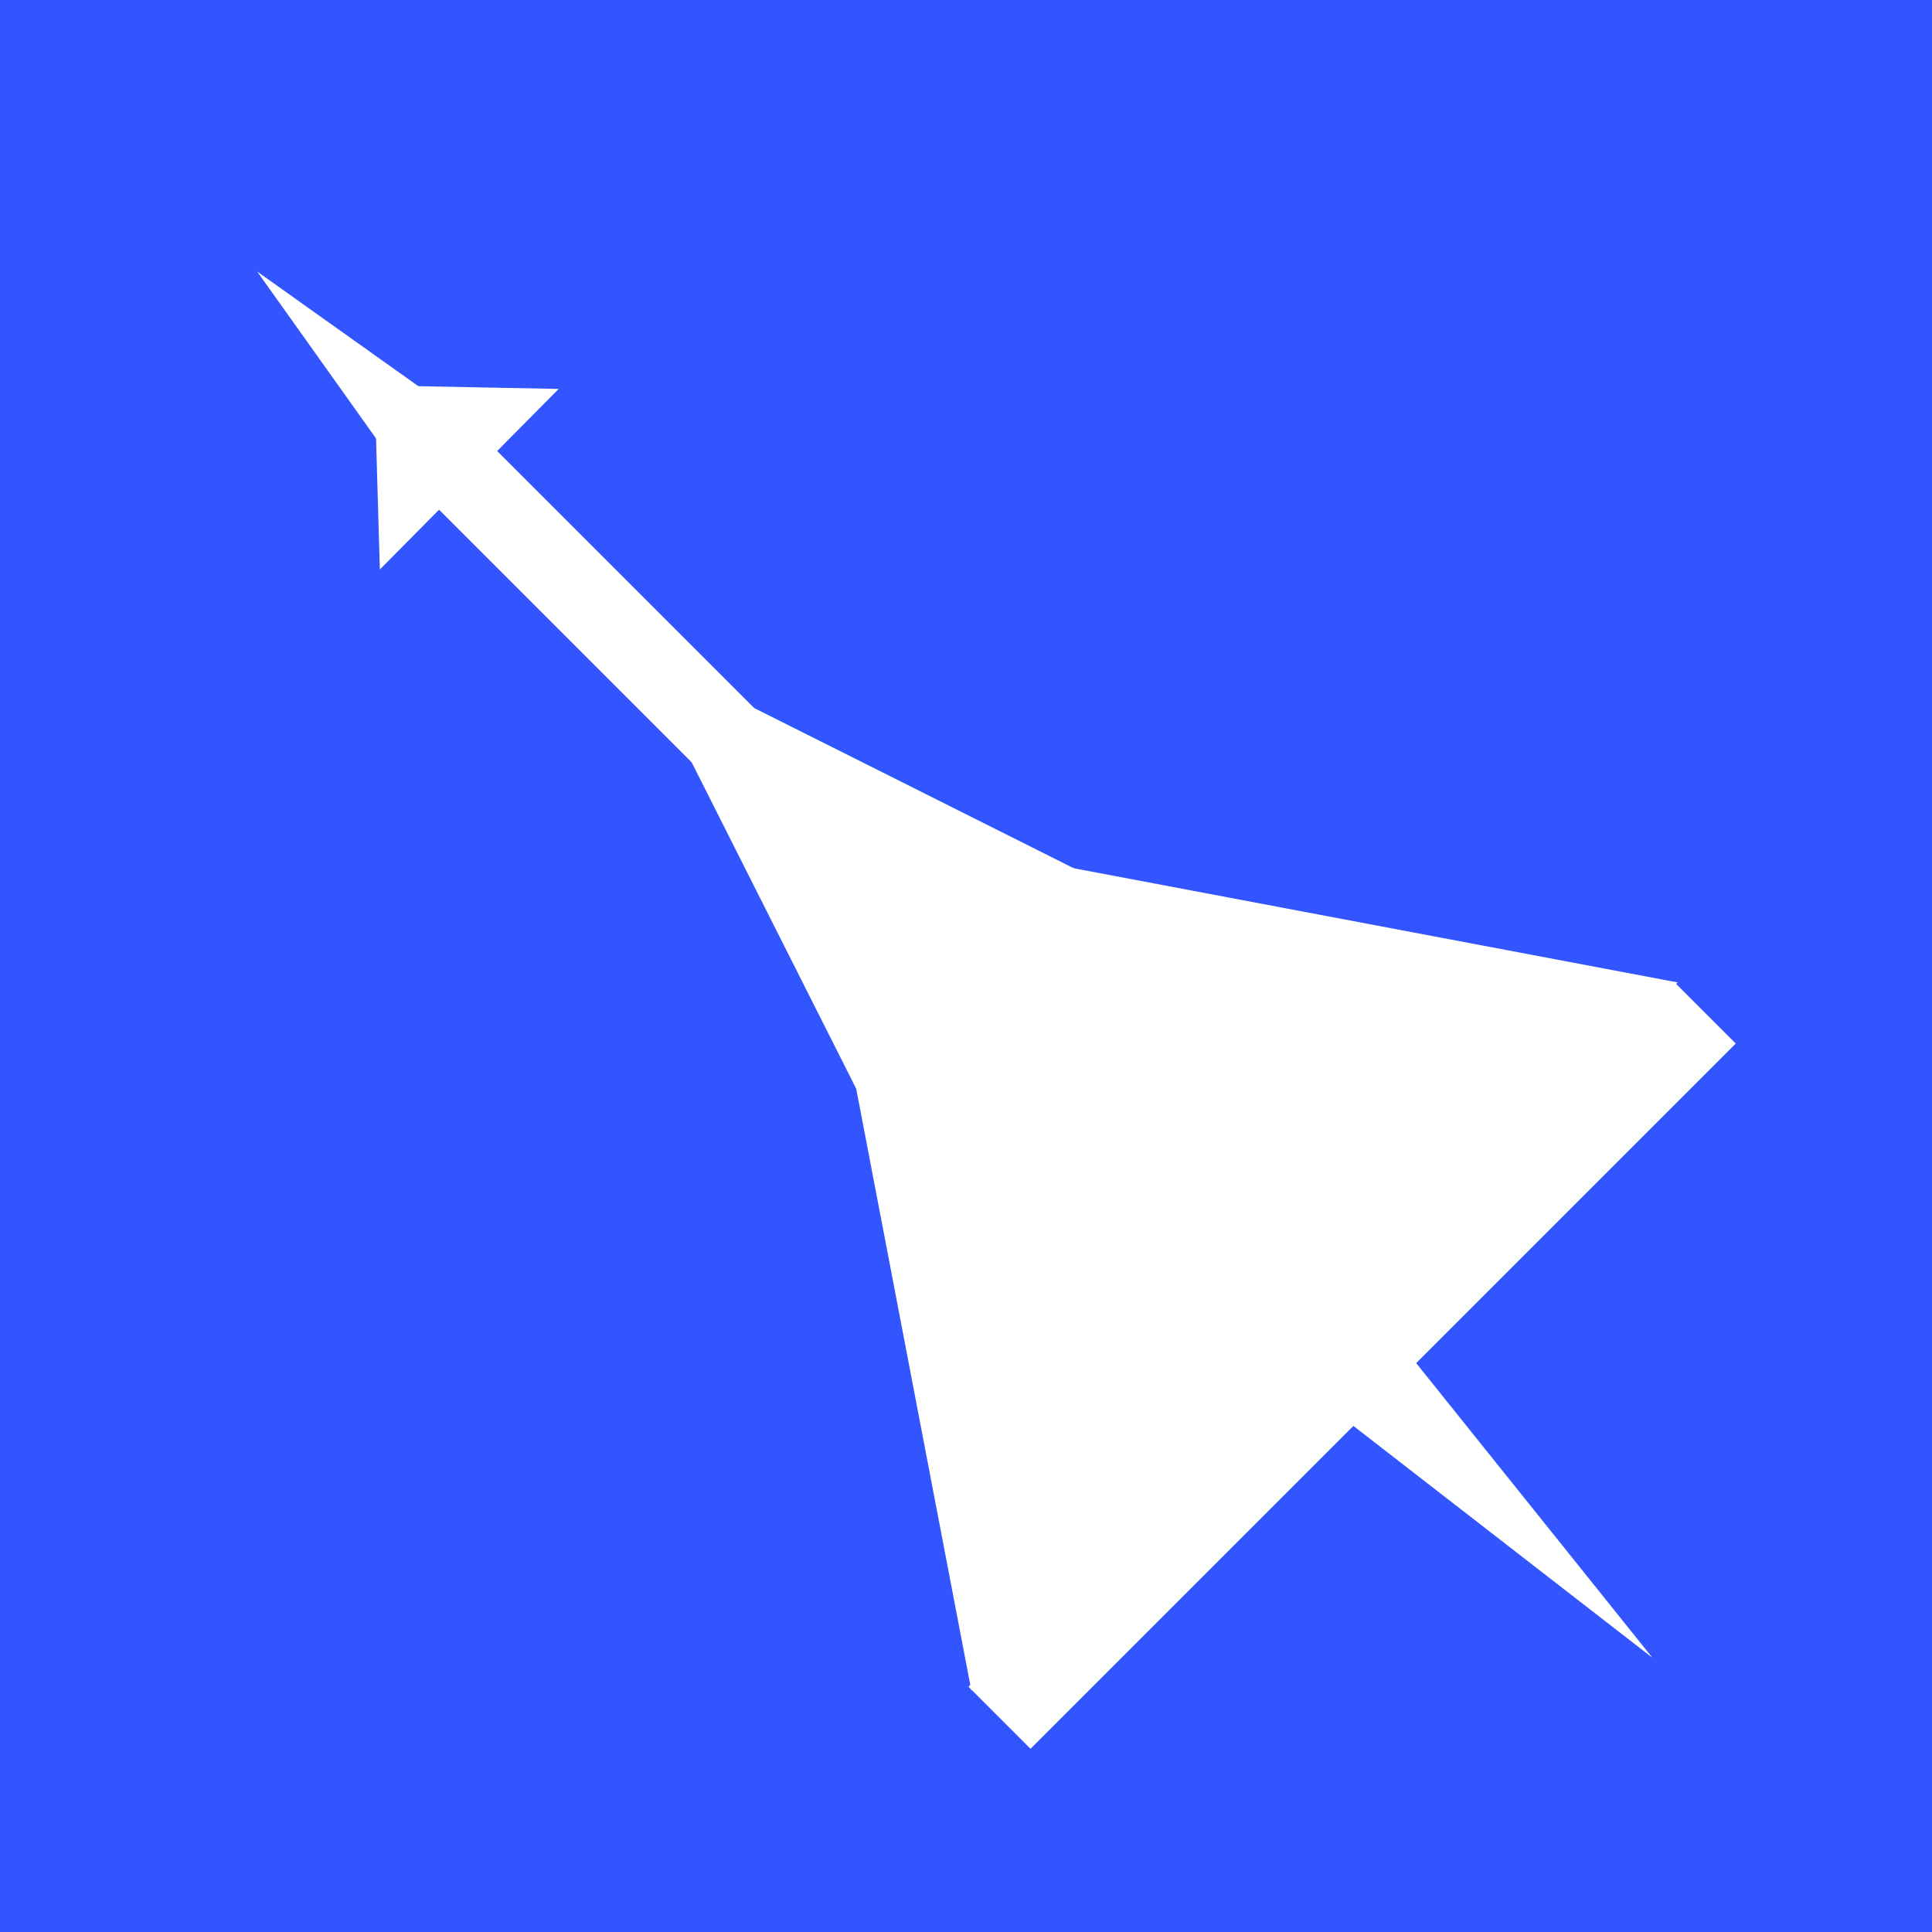
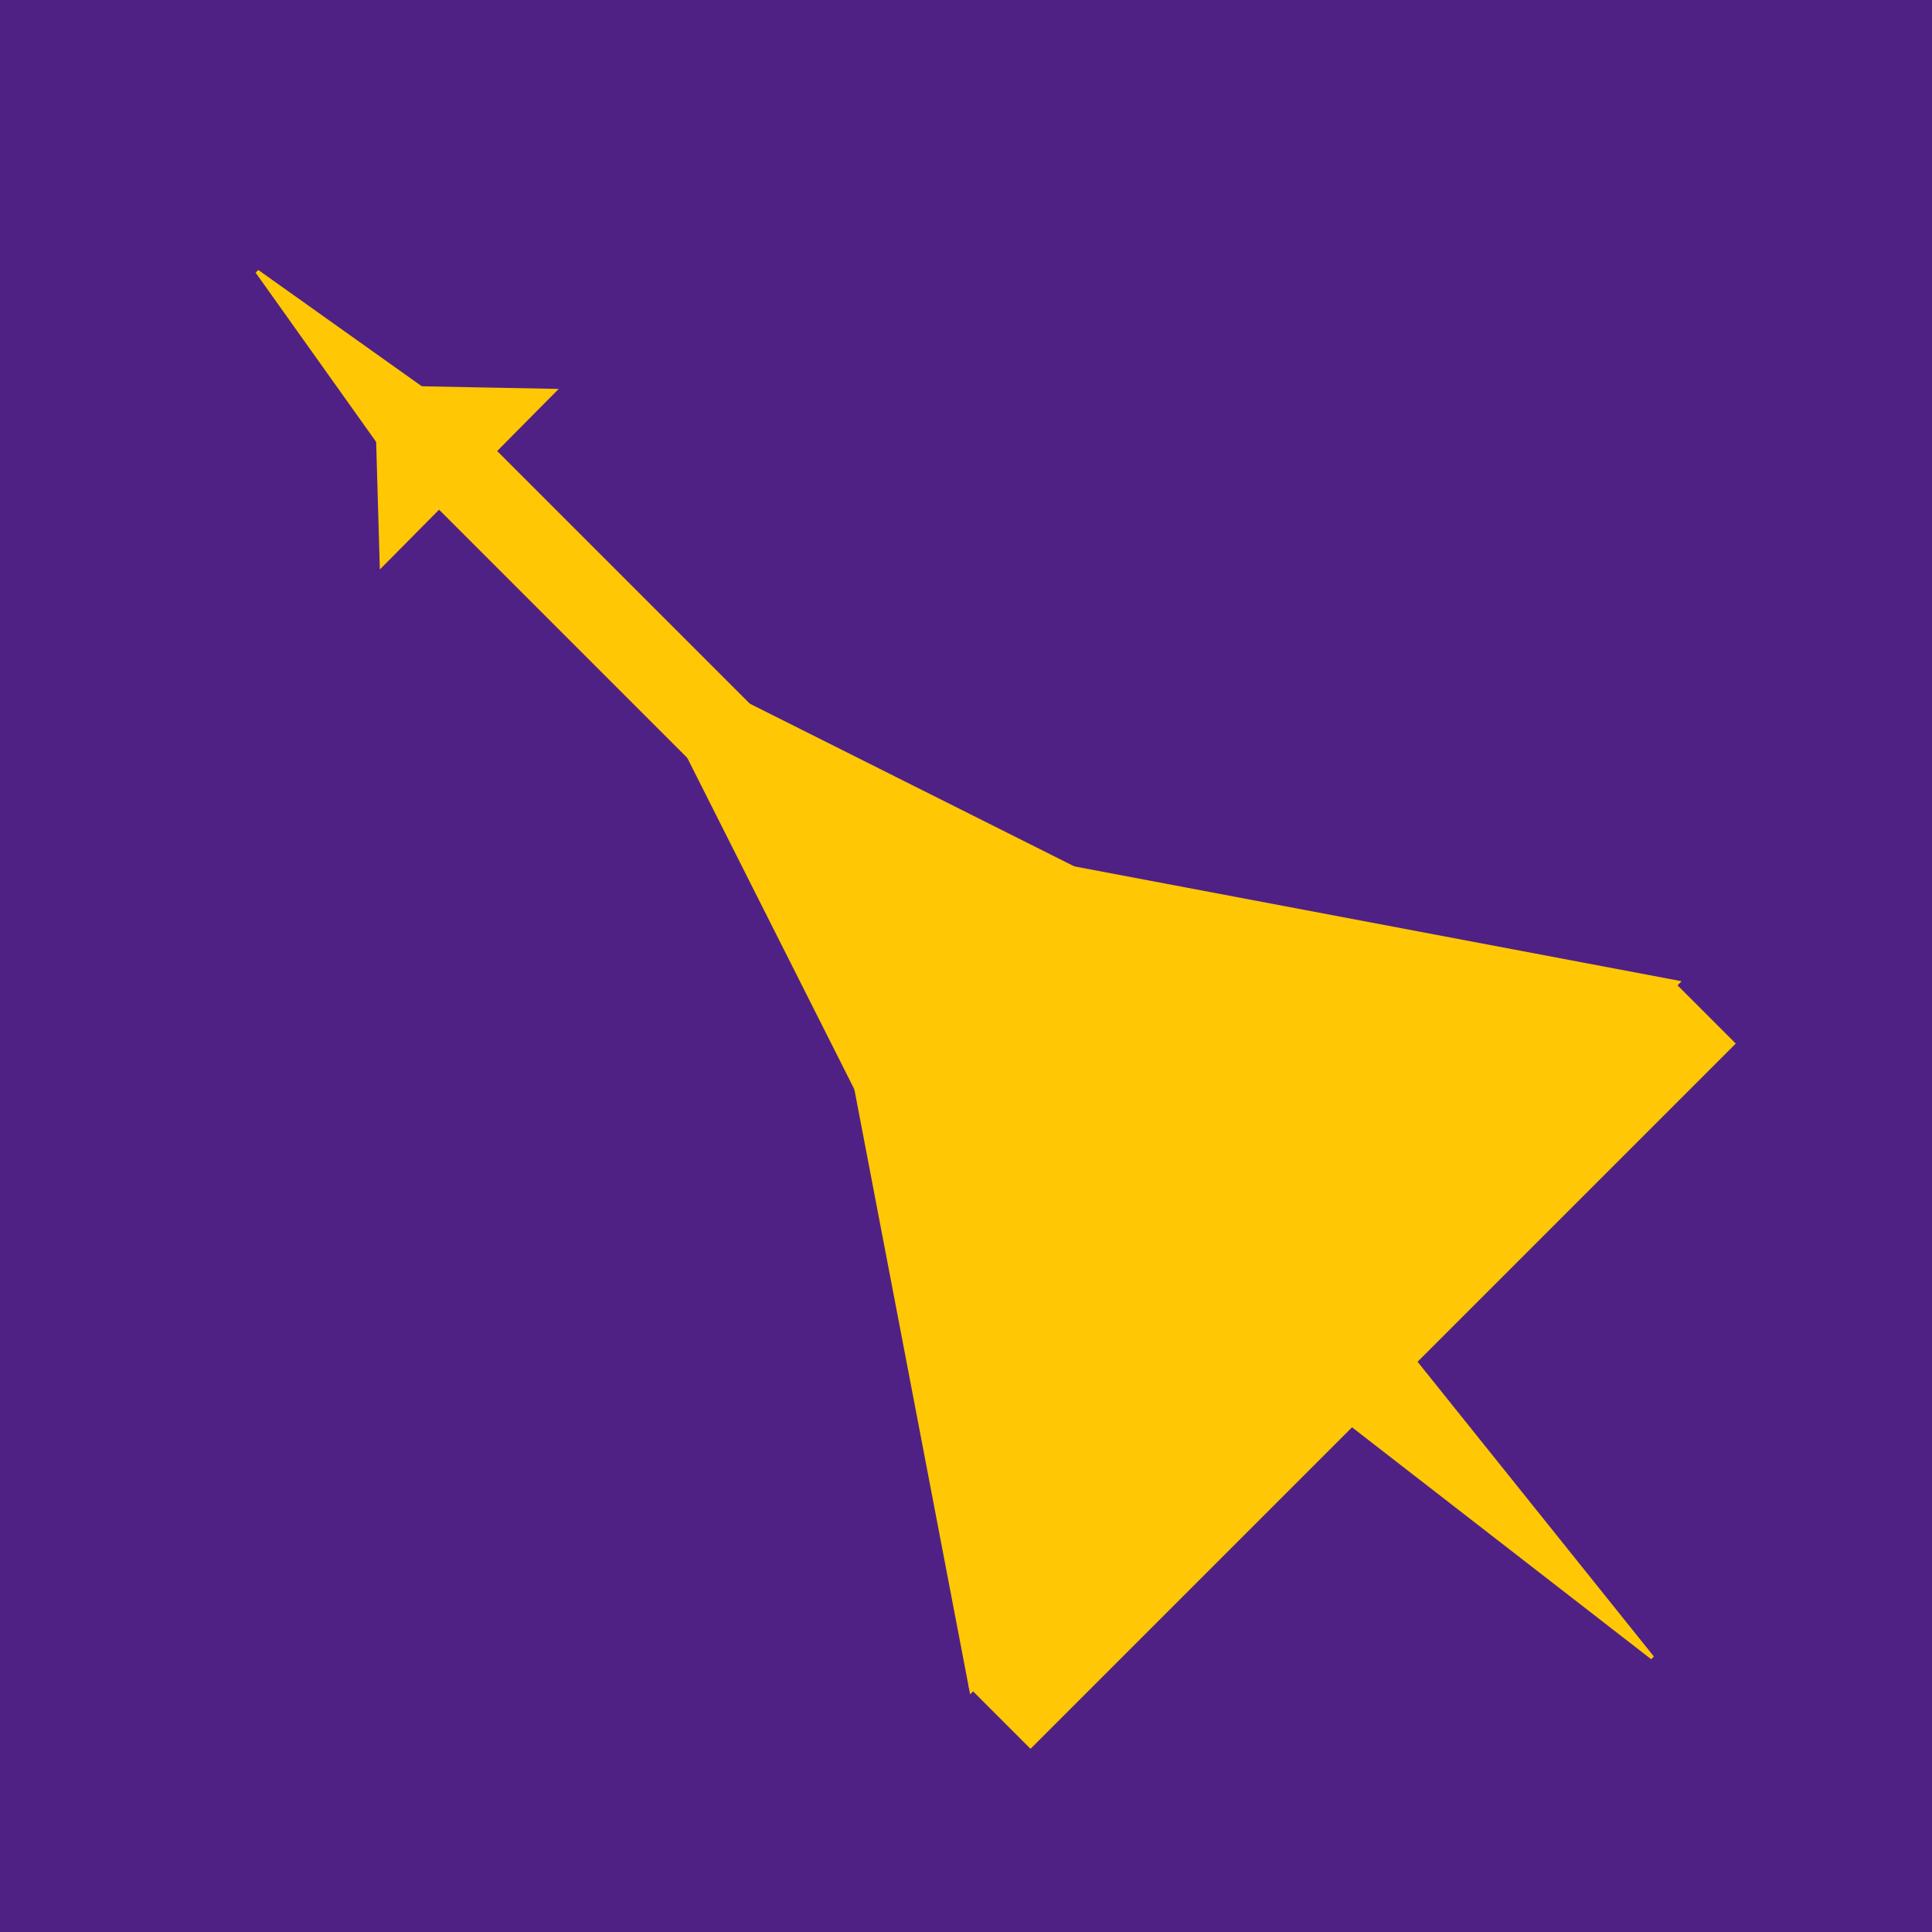
<svg xmlns="http://www.w3.org/2000/svg" xmlns:ns1="https://boxy-svg.com" viewBox="0 0 500 500">
-   <rect width="500" height="500" style="paint-order: stroke markers; fill: rgb(51, 85, 255);" transform="matrix(1, 0, 0, 1, 0, 0)" />
+   <rect width="500" height="500" style="paint-order: stroke markers; fill: rgb(79, 33, 133);" transform="matrix(1, 0, 0, 1, 0, 0)" />
  <g transform="matrix(-0.707107, -0.707107, 0.707107, -0.707107, 243.4845, 600.4444)">
-     <path d="M 132.001 -69.871 L 261.408 120.326 L 2.594 120.326 L 132.001 -69.871 Z" style="fill: rgb(255, 255, 255); paint-order: fill;" transform="matrix(0.00109, 0.999999, -0.999999, 0.00109, 229.9852, 118.1025)" ns1:shape="triangle 2.594 -69.871 258.814 190.197 0.5 0 1@c476ed7b" ns1:origin="0.49992 0.499891" />
-     <path d="M 28.589 -0.585 L 39.15 62.146 L 18.027 62.146 L 28.589 -0.585 Z" style="fill: rgb(255, 255, 255);" transform="matrix(0.000252, 1, -1, 0.000252, 499.4051, 221.1929)" ns1:shape="triangle 18.027 -0.585 21.123 62.731 0.5 0 1@a5ea8e10" />
-     <rect x="237.062" y="239.991" width="199.035" height="20.363" style="fill: rgb(255, 255, 255); paint-order: stroke; stroke: rgb(255, 255, 255);" />
-     <path d="M 50.958 -55.46 L 100.915 95.513 L 1 95.513 L 50.958 -55.46 Z" style="fill: rgb(255, 255, 255); paint-order: fill;" transform="matrix(0.00109, 0.999999, -0.999999, 0.00109, 306.6935, 198.9801)" ns1:shape="triangle 1 -55.46 99.915 150.973 0.5 0 1@b603829c" />
-     <rect x="88.635" y="121.463" width="21.706" height="257.119" style="fill: rgb(255, 255, 255); paint-order: stroke; stroke: rgb(255, 255, 255);" />
-     <path d="M 34.924 -1.015 L 47.826 108.044 L 22.021 108.044 L 34.924 -1.015 Z" style="fill: rgb(255, 255, 255);" transform="matrix(-0.005048, -0.999987, 0.999971, -0.008202, -7.799182, 286.3466)" ns1:shape="triangle 22.021 -1.015 25.805 109.059 0.5 0 1@3cd593c8" />
-     <path d="M 425.649 493.134 L 457.369 526.421 L 393.928 526.421 L 425.649 493.134 Z" style="fill: rgb(255, 255, 255); stroke: rgb(255, 255, 255);" transform="matrix(0.004777, 0.999989, -0.999989, 0.004777, 948.0602, -177.5712)" ns1:shape="triangle 393.928 493.134 63.441 33.287 0.5 0 1@b48b2216" />
+     <path d="M 28.589 -0.585 L 39.15 62.146 L 18.027 62.146 L 28.589 -0.585 Z" style="fill-rule: nonzero; paint-order: stroke; stroke: #FFC704; fill: rgb(255, 199, 4);" transform="matrix(0.000252, 1, -1, 0.000252, 499.4051, 221.1929)" ns1:shape="triangle 18.027 -0.585 21.123 62.731 0.5 0 1@a5ea8e10" />
+     <path d="M 132.001 -69.871 L 261.408 120.326 L 2.594 120.326 L 132.001 -69.871 Z" style="fill-rule: nonzero; paint-order: stroke; stroke: #FFC704; fill: rgb(255, 199, 4);" transform="matrix(0.00109, 0.999999, -0.999999, 0.00109, 229.9852, 118.1025)" ns1:shape="triangle 2.594 -69.871 258.814 190.197 0.5 0 1@c476ed7b" ns1:origin="0.49992 0.499891" />
+     <rect x="237.062" y="239.991" width="199.035" height="20.363" style="stroke: #FFC704; fill-rule: nonzero; paint-order: fill; fill: rgb(255, 199, 4);" />
+     <path d="M 50.958 -55.46 L 100.915 95.513 L 1 95.513 L 50.958 -55.46 Z" style="fill-rule: nonzero; paint-order: fill; stroke: #FFC704; fill: rgb(255, 199, 4);" transform="matrix(0.00109, 0.999999, -0.999999, 0.00109, 306.6935, 198.9801)" ns1:shape="triangle 1 -55.46 99.915 150.973 0.5 0 1@b603829c" />
+     <path d="M 34.924 -1.015 L 47.826 108.044 L 22.021 108.044 L 34.924 -1.015 Z" style="fill-rule: nonzero; paint-order: fill; stroke: #FFC704; fill: rgb(255, 199, 4);" transform="matrix(-0.005048, -0.999987, 0.999971, -0.008202, -7.799182, 286.3466)" ns1:shape="triangle 22.021 -1.015 25.805 109.059 0.5 0 1@3cd593c8" />
+     <rect x="88.635" y="121.463" width="21.706" height="257.119" style="stroke: #FFC704; fill-rule: nonzero; paint-order: fill; fill: rgb(255, 199, 4);" />
+     <path d="M 425.649 493.134 L 457.369 526.421 L 393.928 526.421 L 425.649 493.134 Z" style="stroke: #FFC704; fill-rule: nonzero; paint-order: fill; fill: rgb(255, 199, 4);" transform="matrix(0.004777, 0.999989, -0.999989, 0.004777, 948.0602, -177.5712)" ns1:shape="triangle 393.928 493.134 63.441 33.287 0.5 0 1@b48b2216" />
  </g>
</svg>
